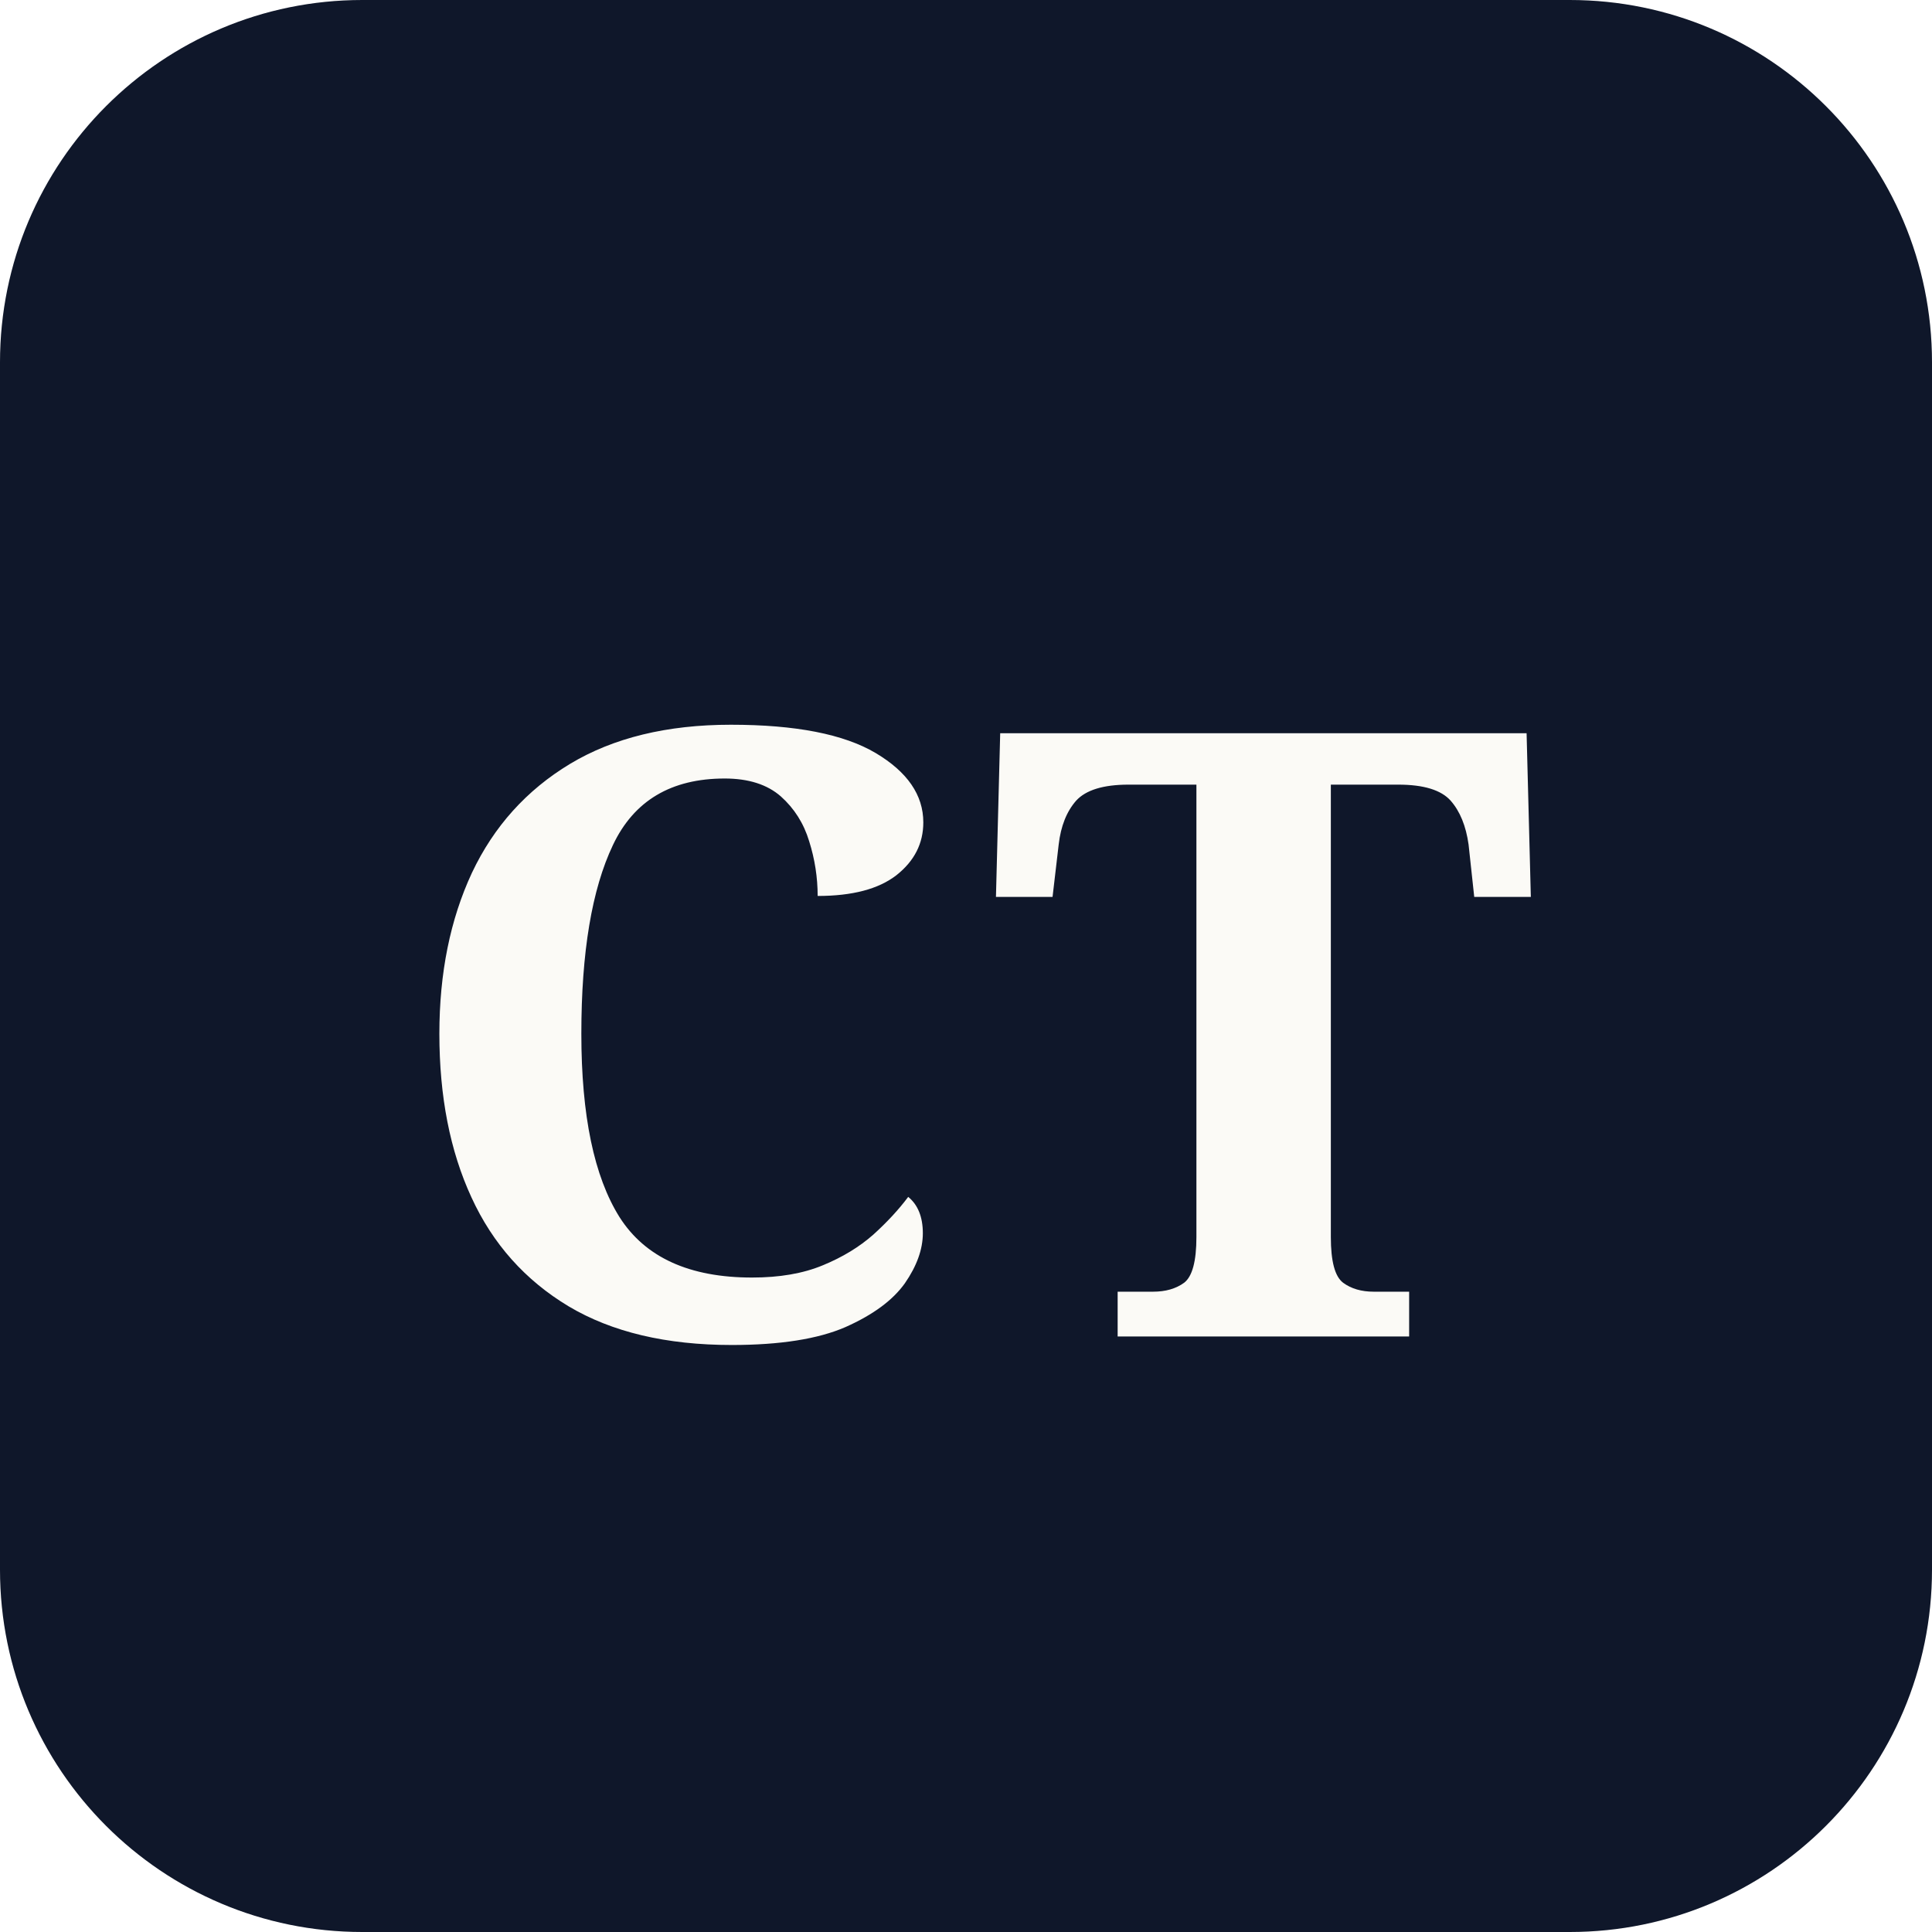
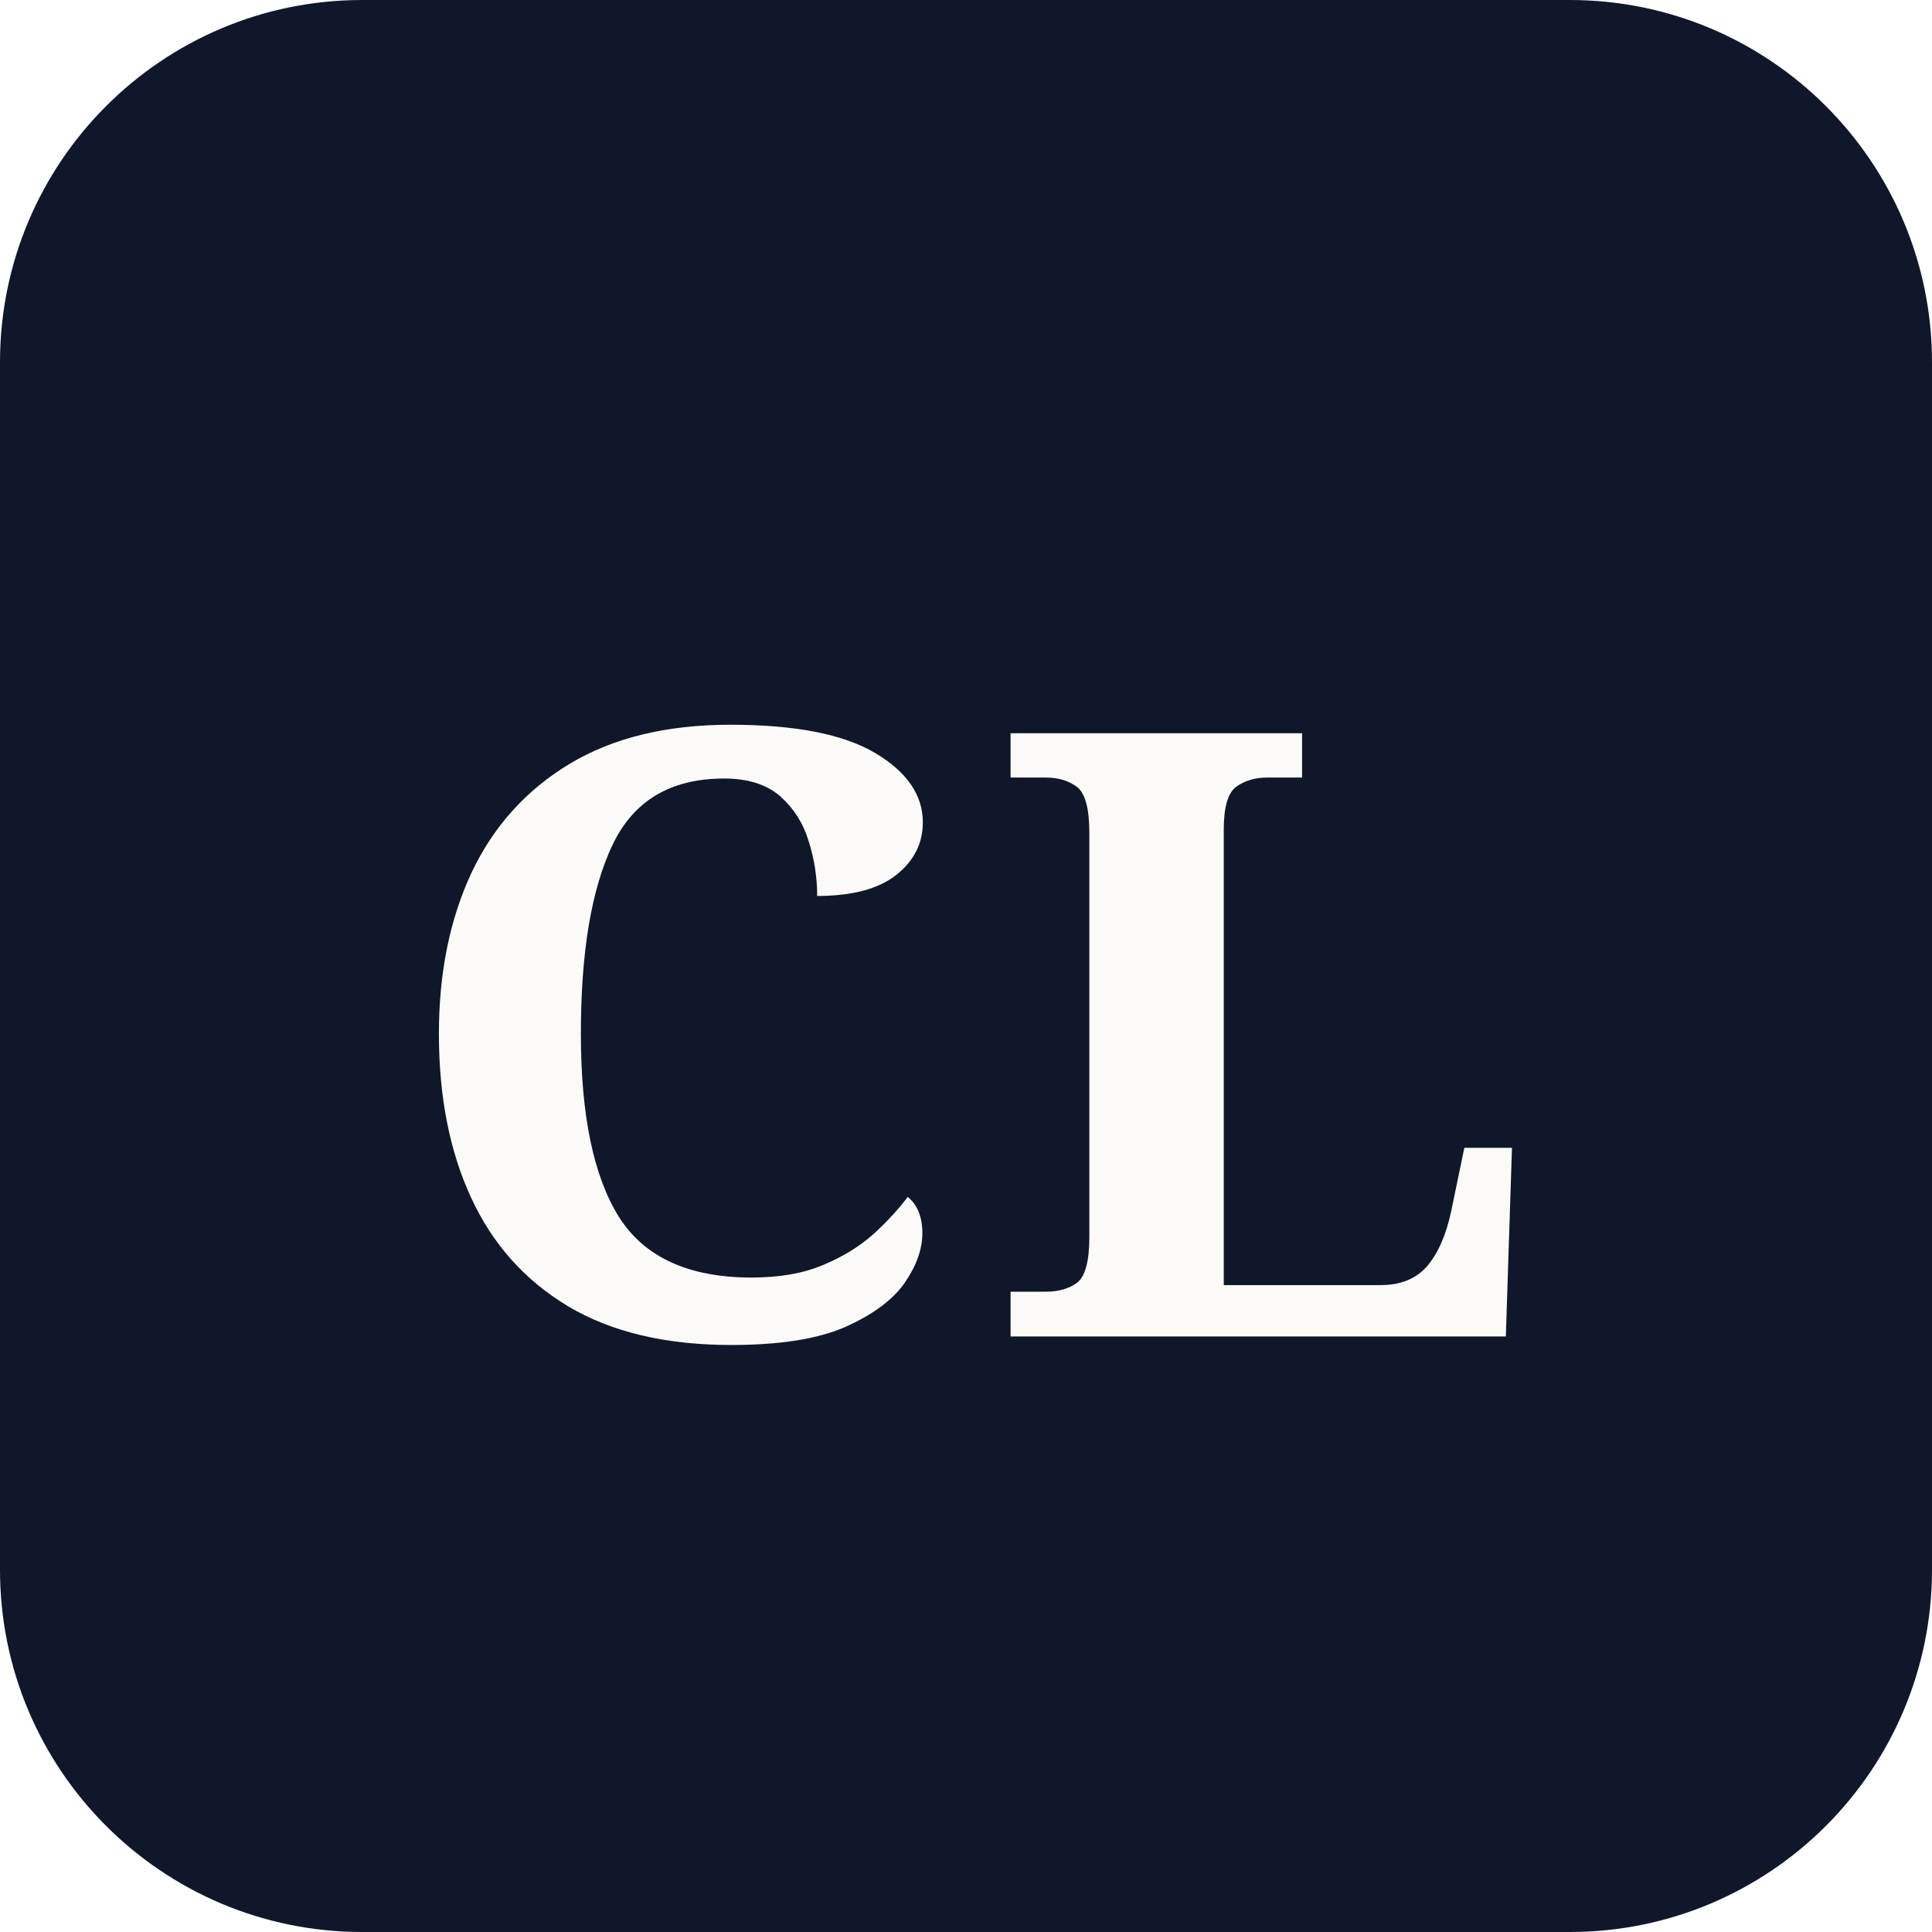
<svg xmlns="http://www.w3.org/2000/svg" viewBox="0 0 64 64">
  <rect width="64" height="64" rx="12" fill="#0f172a" />
-   <text x="50%" y="54%" text-anchor="middle" dominant-baseline="middle" font-family="Georgia, 'Source Serif Pro', serif" font-weight="700" font-size="28" fill="#fbfaf6" letter-spacing="1">CT</text>
+   <text x="50%" y="54%" text-anchor="middle" dominant-baseline="middle" font-family="Georgia, 'Source Serif Pro', serif" font-weight="700" font-size="28" fill="#fbfaf6" letter-spacing="1">CL</text>
</svg>
